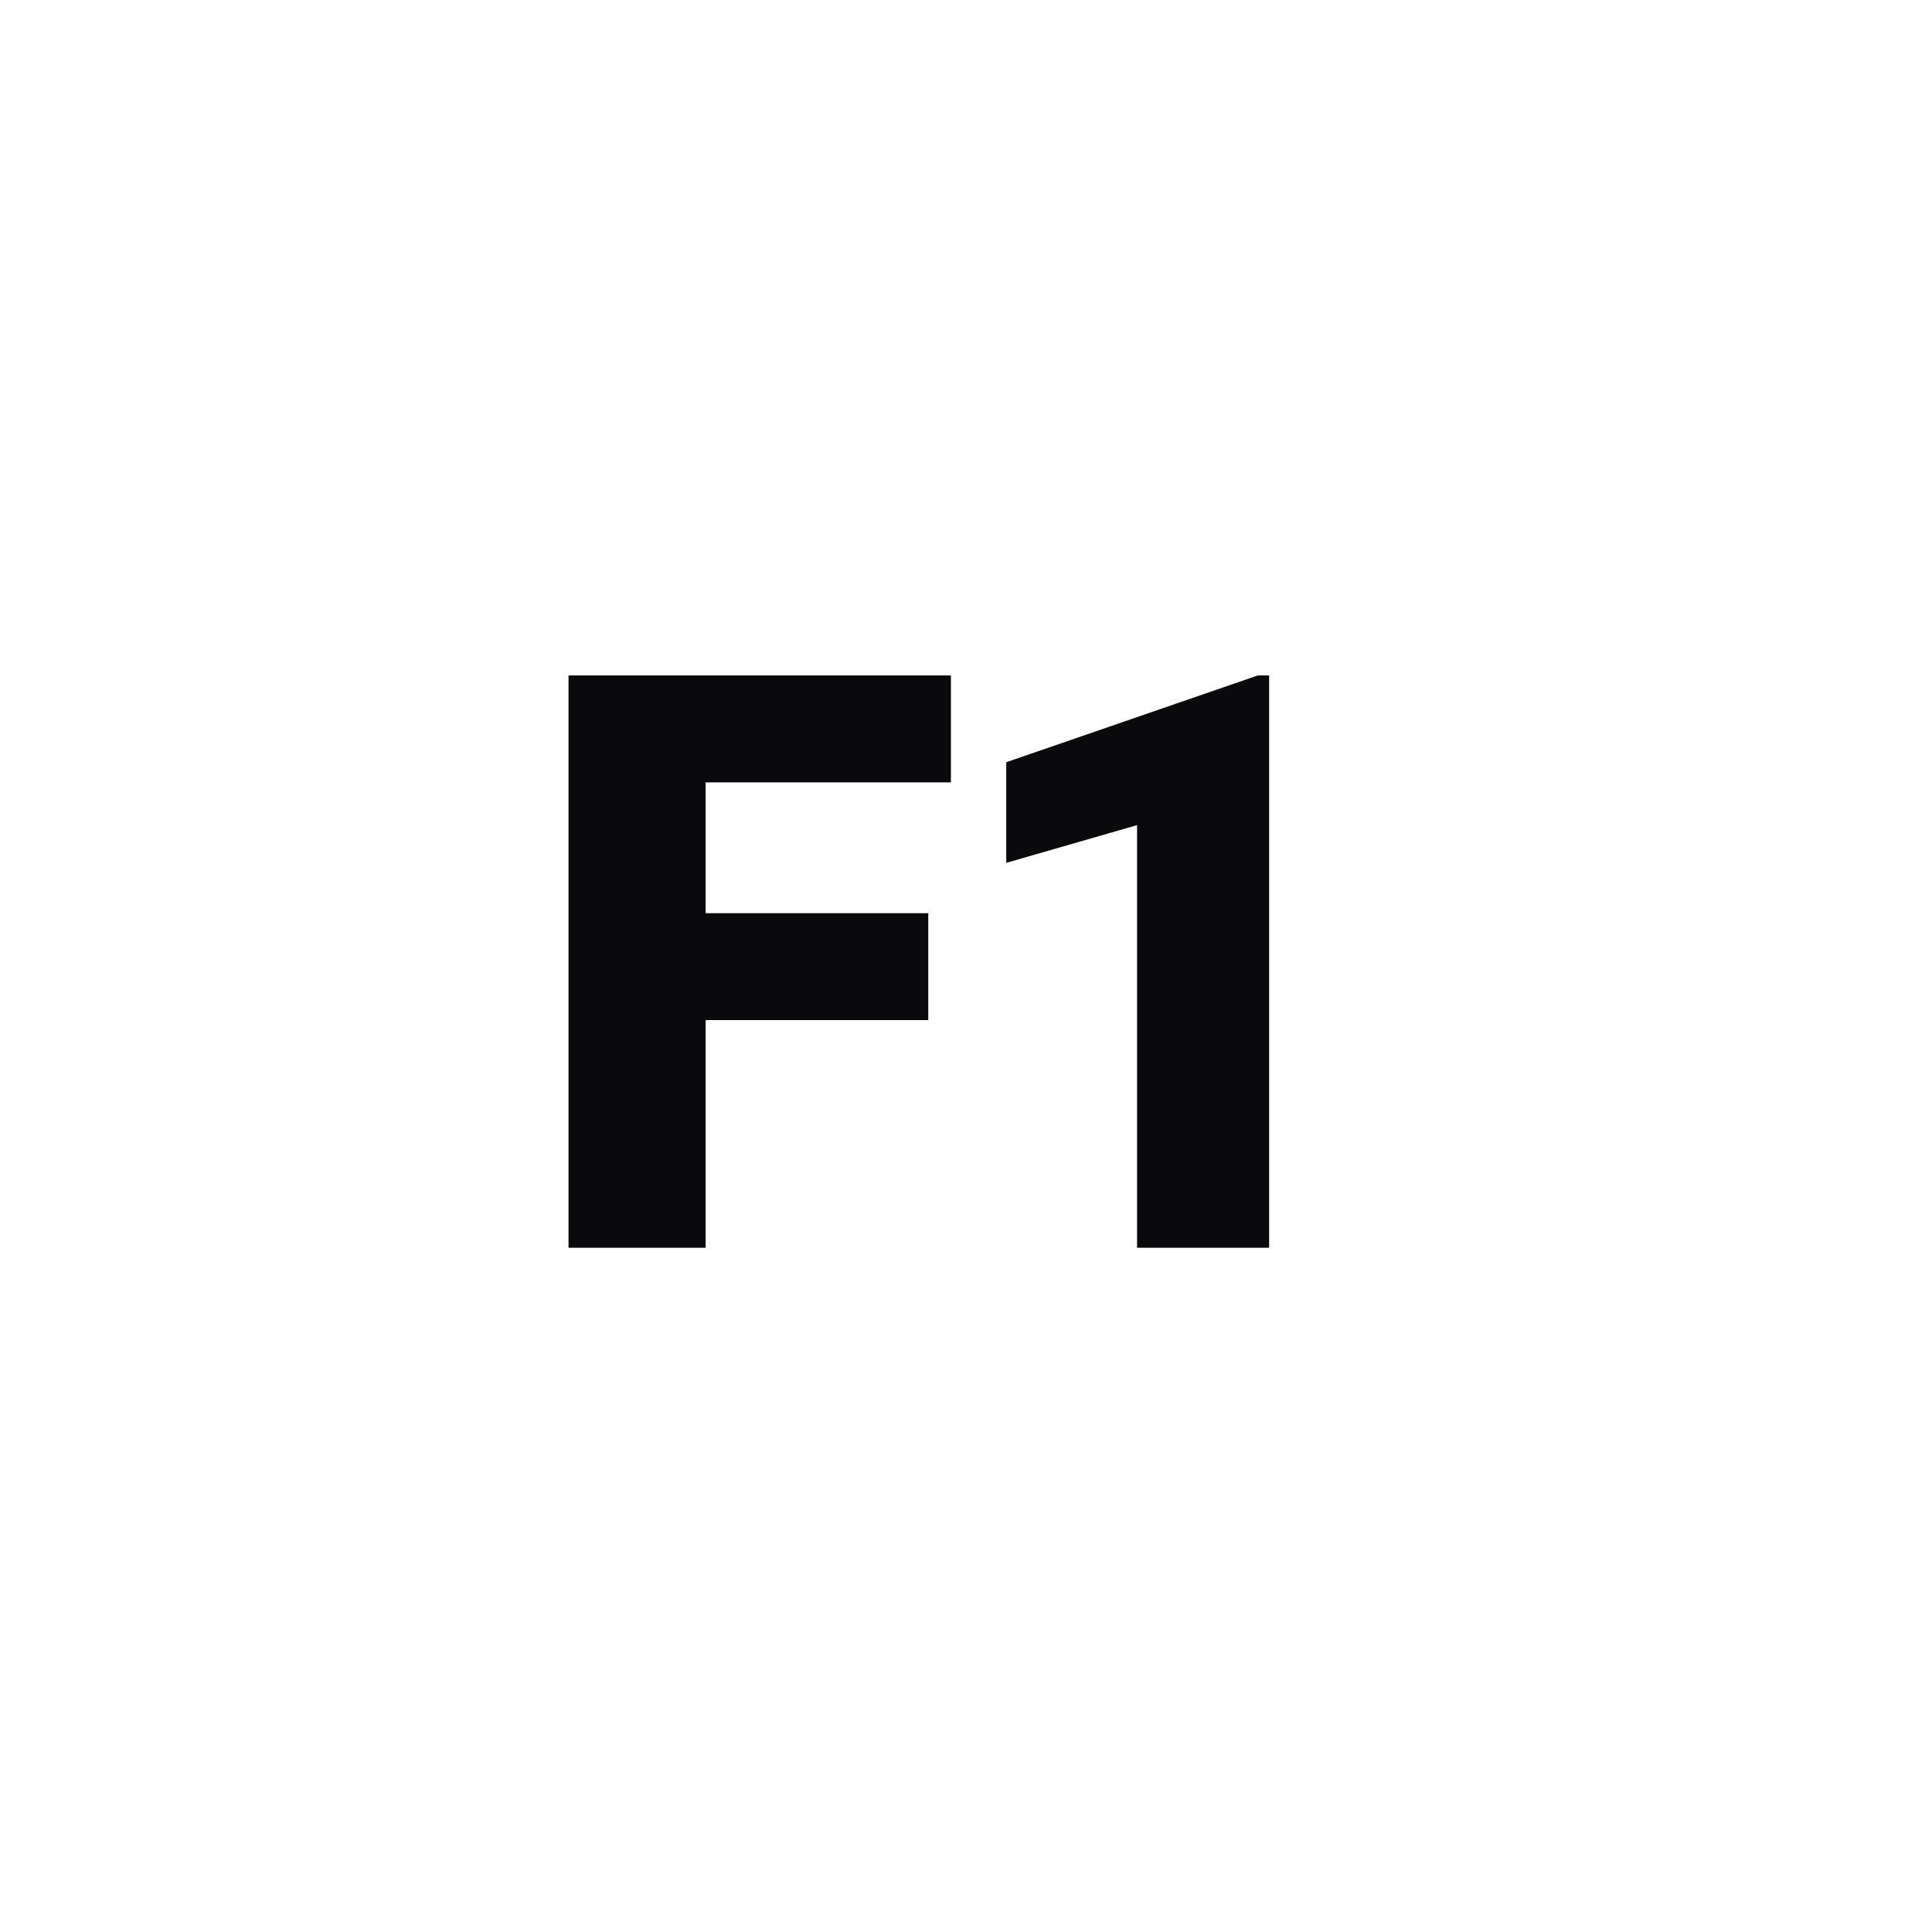
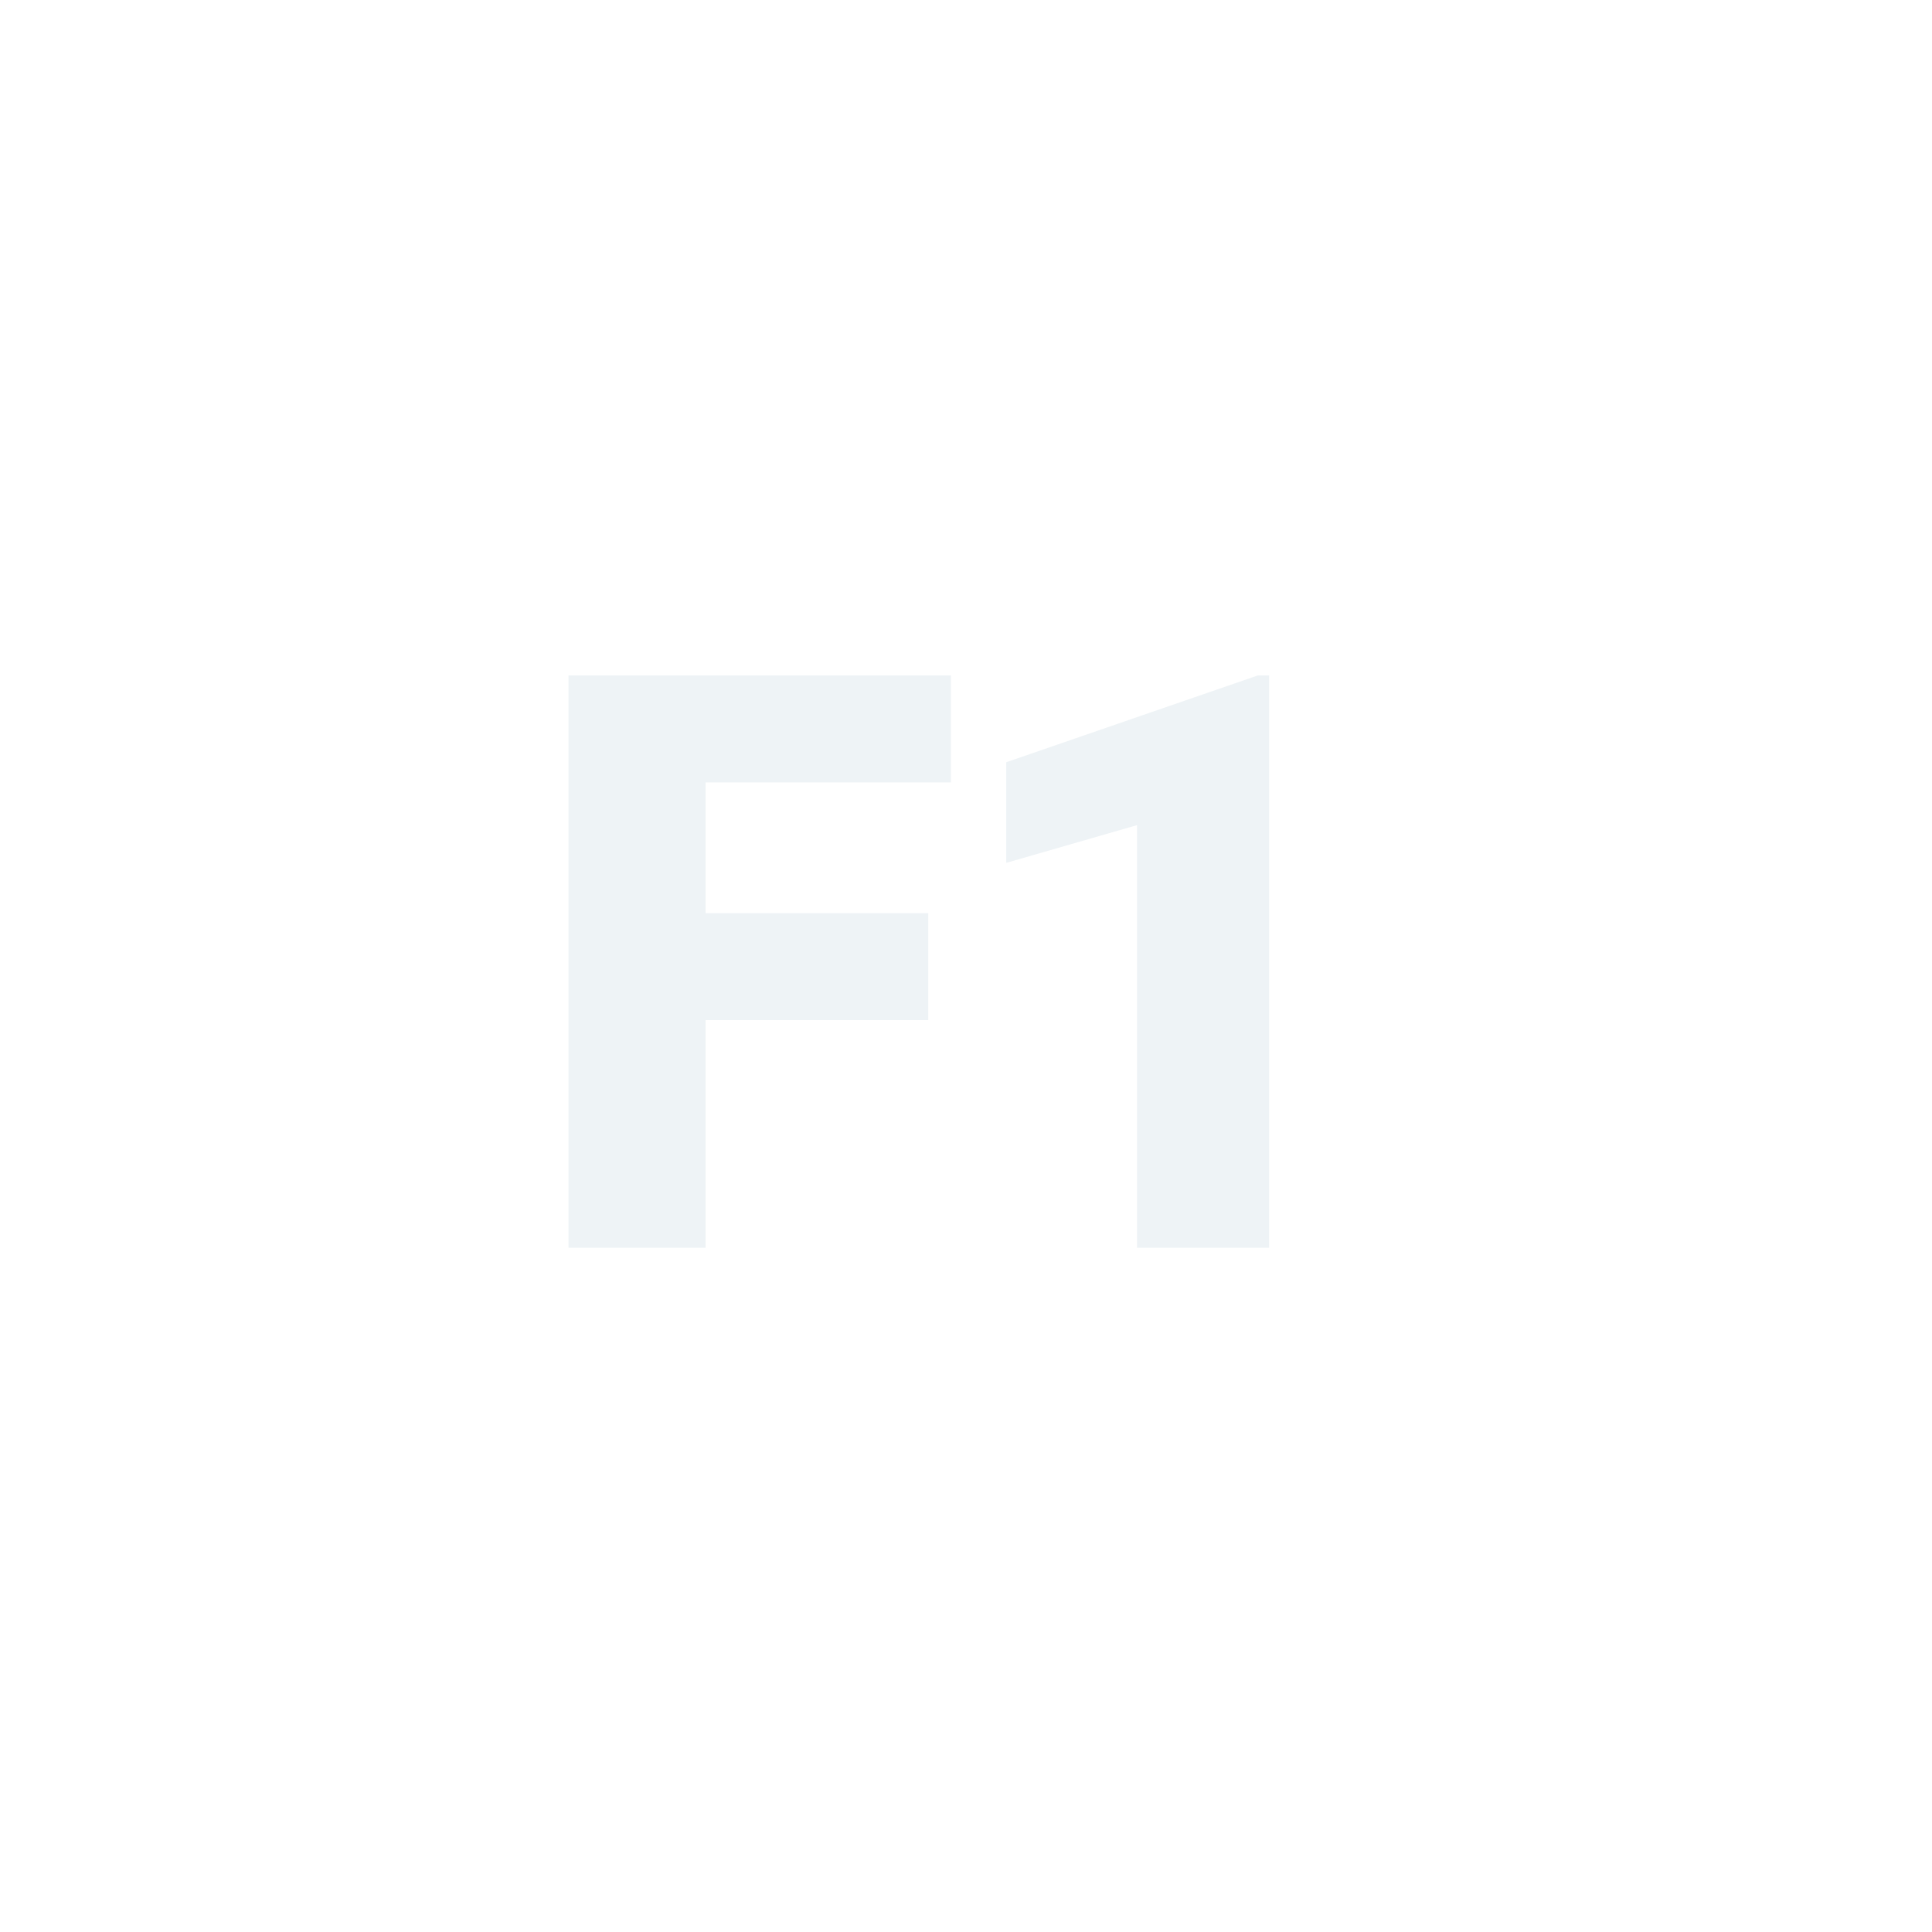
<svg xmlns="http://www.w3.org/2000/svg" viewBox="0 0 24 24" fill="none" role="img" aria-label="F1">
-   <text x="12" y="15.5" text-anchor="middle" font-family="ui-sans-serif, system-ui, -apple-system, 'Segoe UI', Roboto, sans-serif" font-weight="800" font-size="10" fill="#0a0a0c" textLength="16" lengthAdjust="spacingAndGlyphs" letter-spacing="-0.3">F1</text>
+   <text x="12" y="15.5" text-anchor="middle" font-family="ui-sans-serif, system-ui, -apple-system, 'Segoe UI', Roboto, sans-serif" font-weight="800" font-size="10" fill="#eef3f6" textLength="16" lengthAdjust="spacingAndGlyphs" letter-spacing="-0.3">F1</text>
</svg>
